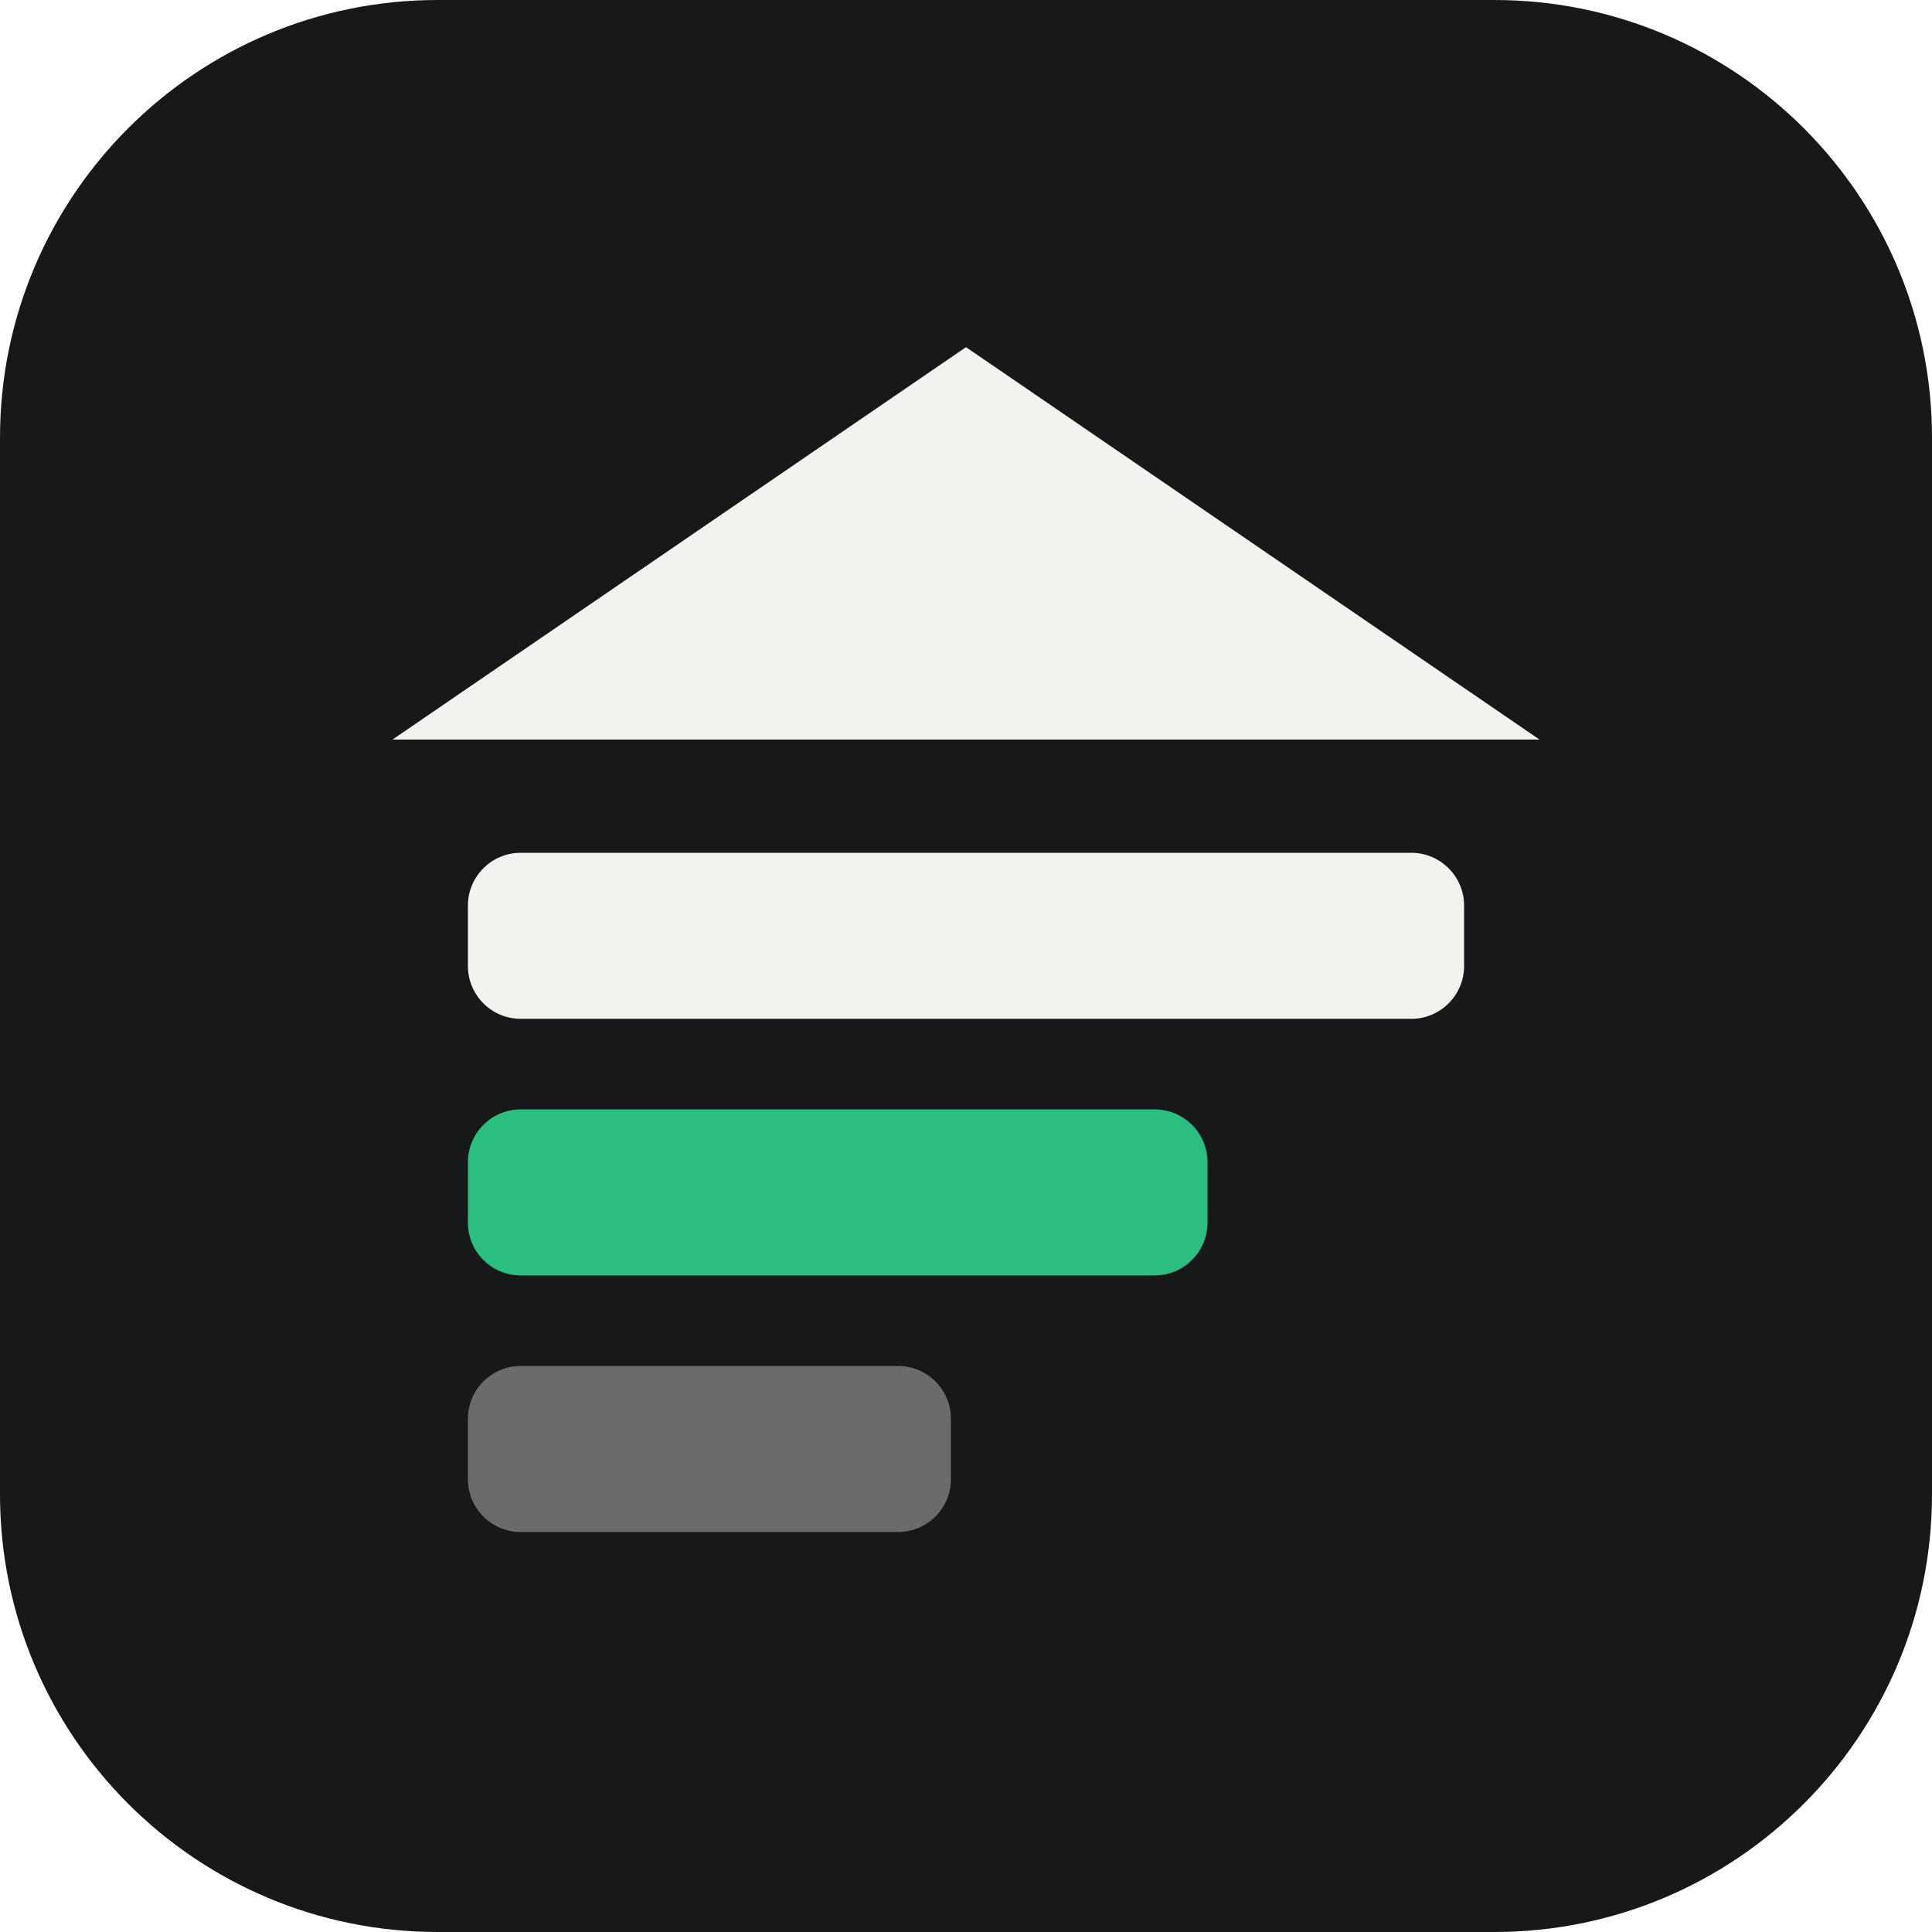
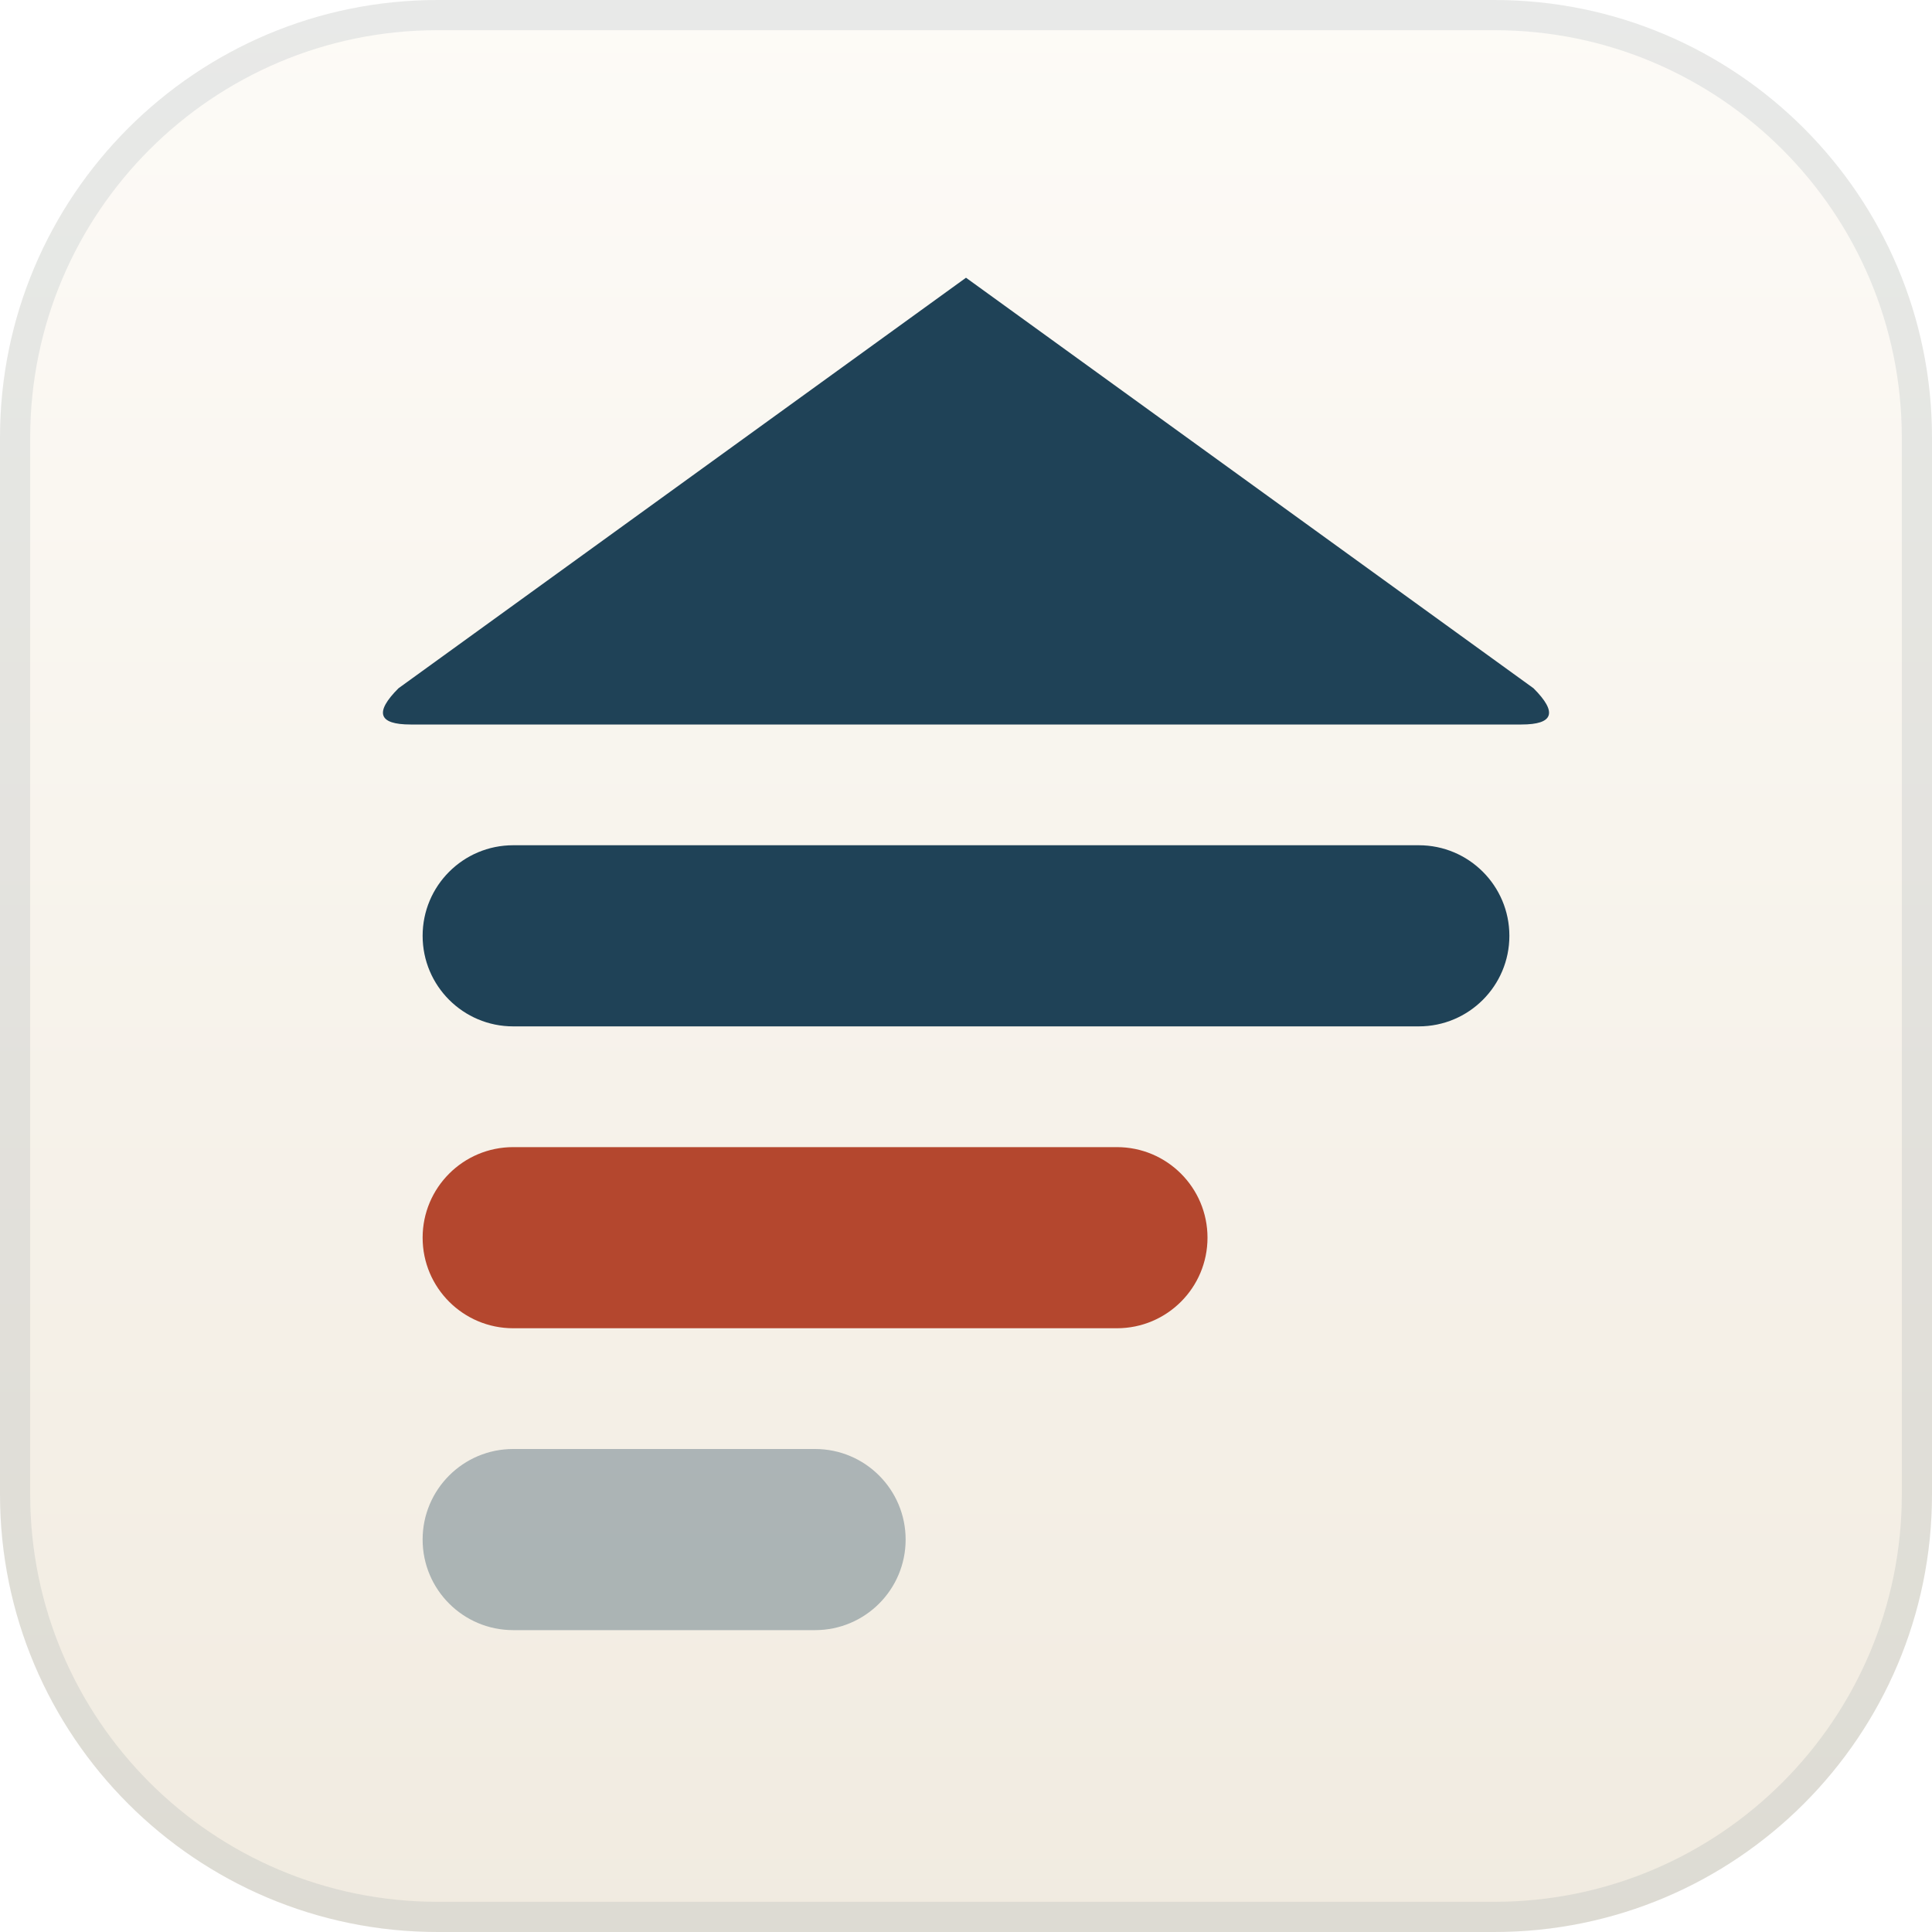
- <svg xmlns="http://www.w3.org/2000/svg" viewBox="0 0 512 512">
-   <rect width="512" height="512" rx="116" fill="#17181A" />
-   <path d="M256 92 L408 196 L104 196 Z" fill="#F3F2EE" />
-   <rect x="124" y="226" width="264" height="44" rx="14" fill="#F3F2EE" />
-   <rect x="124" y="294" width="196" height="44" rx="14" fill="#2BBF7F" />
-   <rect x="124" y="362" width="128" height="44" rx="14" fill="#F3F2EE" opacity="0.38" />
+ <svg xmlns="http://www.w3.org/2000/svg" viewBox="0 0 32 32">
+   <defs>
+     <linearGradient id="g" x1="0" y1="0" x2="0" y2="1">
+       <stop offset="0" stop-color="#FDFBF7" />
+       <stop offset="1" stop-color="#F1EBE0" />
+     </linearGradient>
+   </defs>
+   <rect width="32" height="32" rx="7.25" fill="url(#g)" />
+   <rect x="0.25" y="0.25" width="31.5" height="31.5" rx="7" fill="none" stroke="#1f4257" stroke-opacity="0.09" stroke-width="0.5" />
+   <path d="M16 4.6 L25.4 11.4 Q26 12 25.2 12 L6.8 12 Q6 12 6.6 11.4 Z" fill="#1f4257" />
+   <rect x="7" y="14" width="18" height="3" rx="1.5" fill="#1f4257" />
+   <rect x="7" y="19" width="13" height="3" rx="1.5" fill="#b4472e" />
+   <rect x="7" y="24" width="8" height="3" rx="1.5" fill="#1f4257" opacity="0.34" />
</svg>
